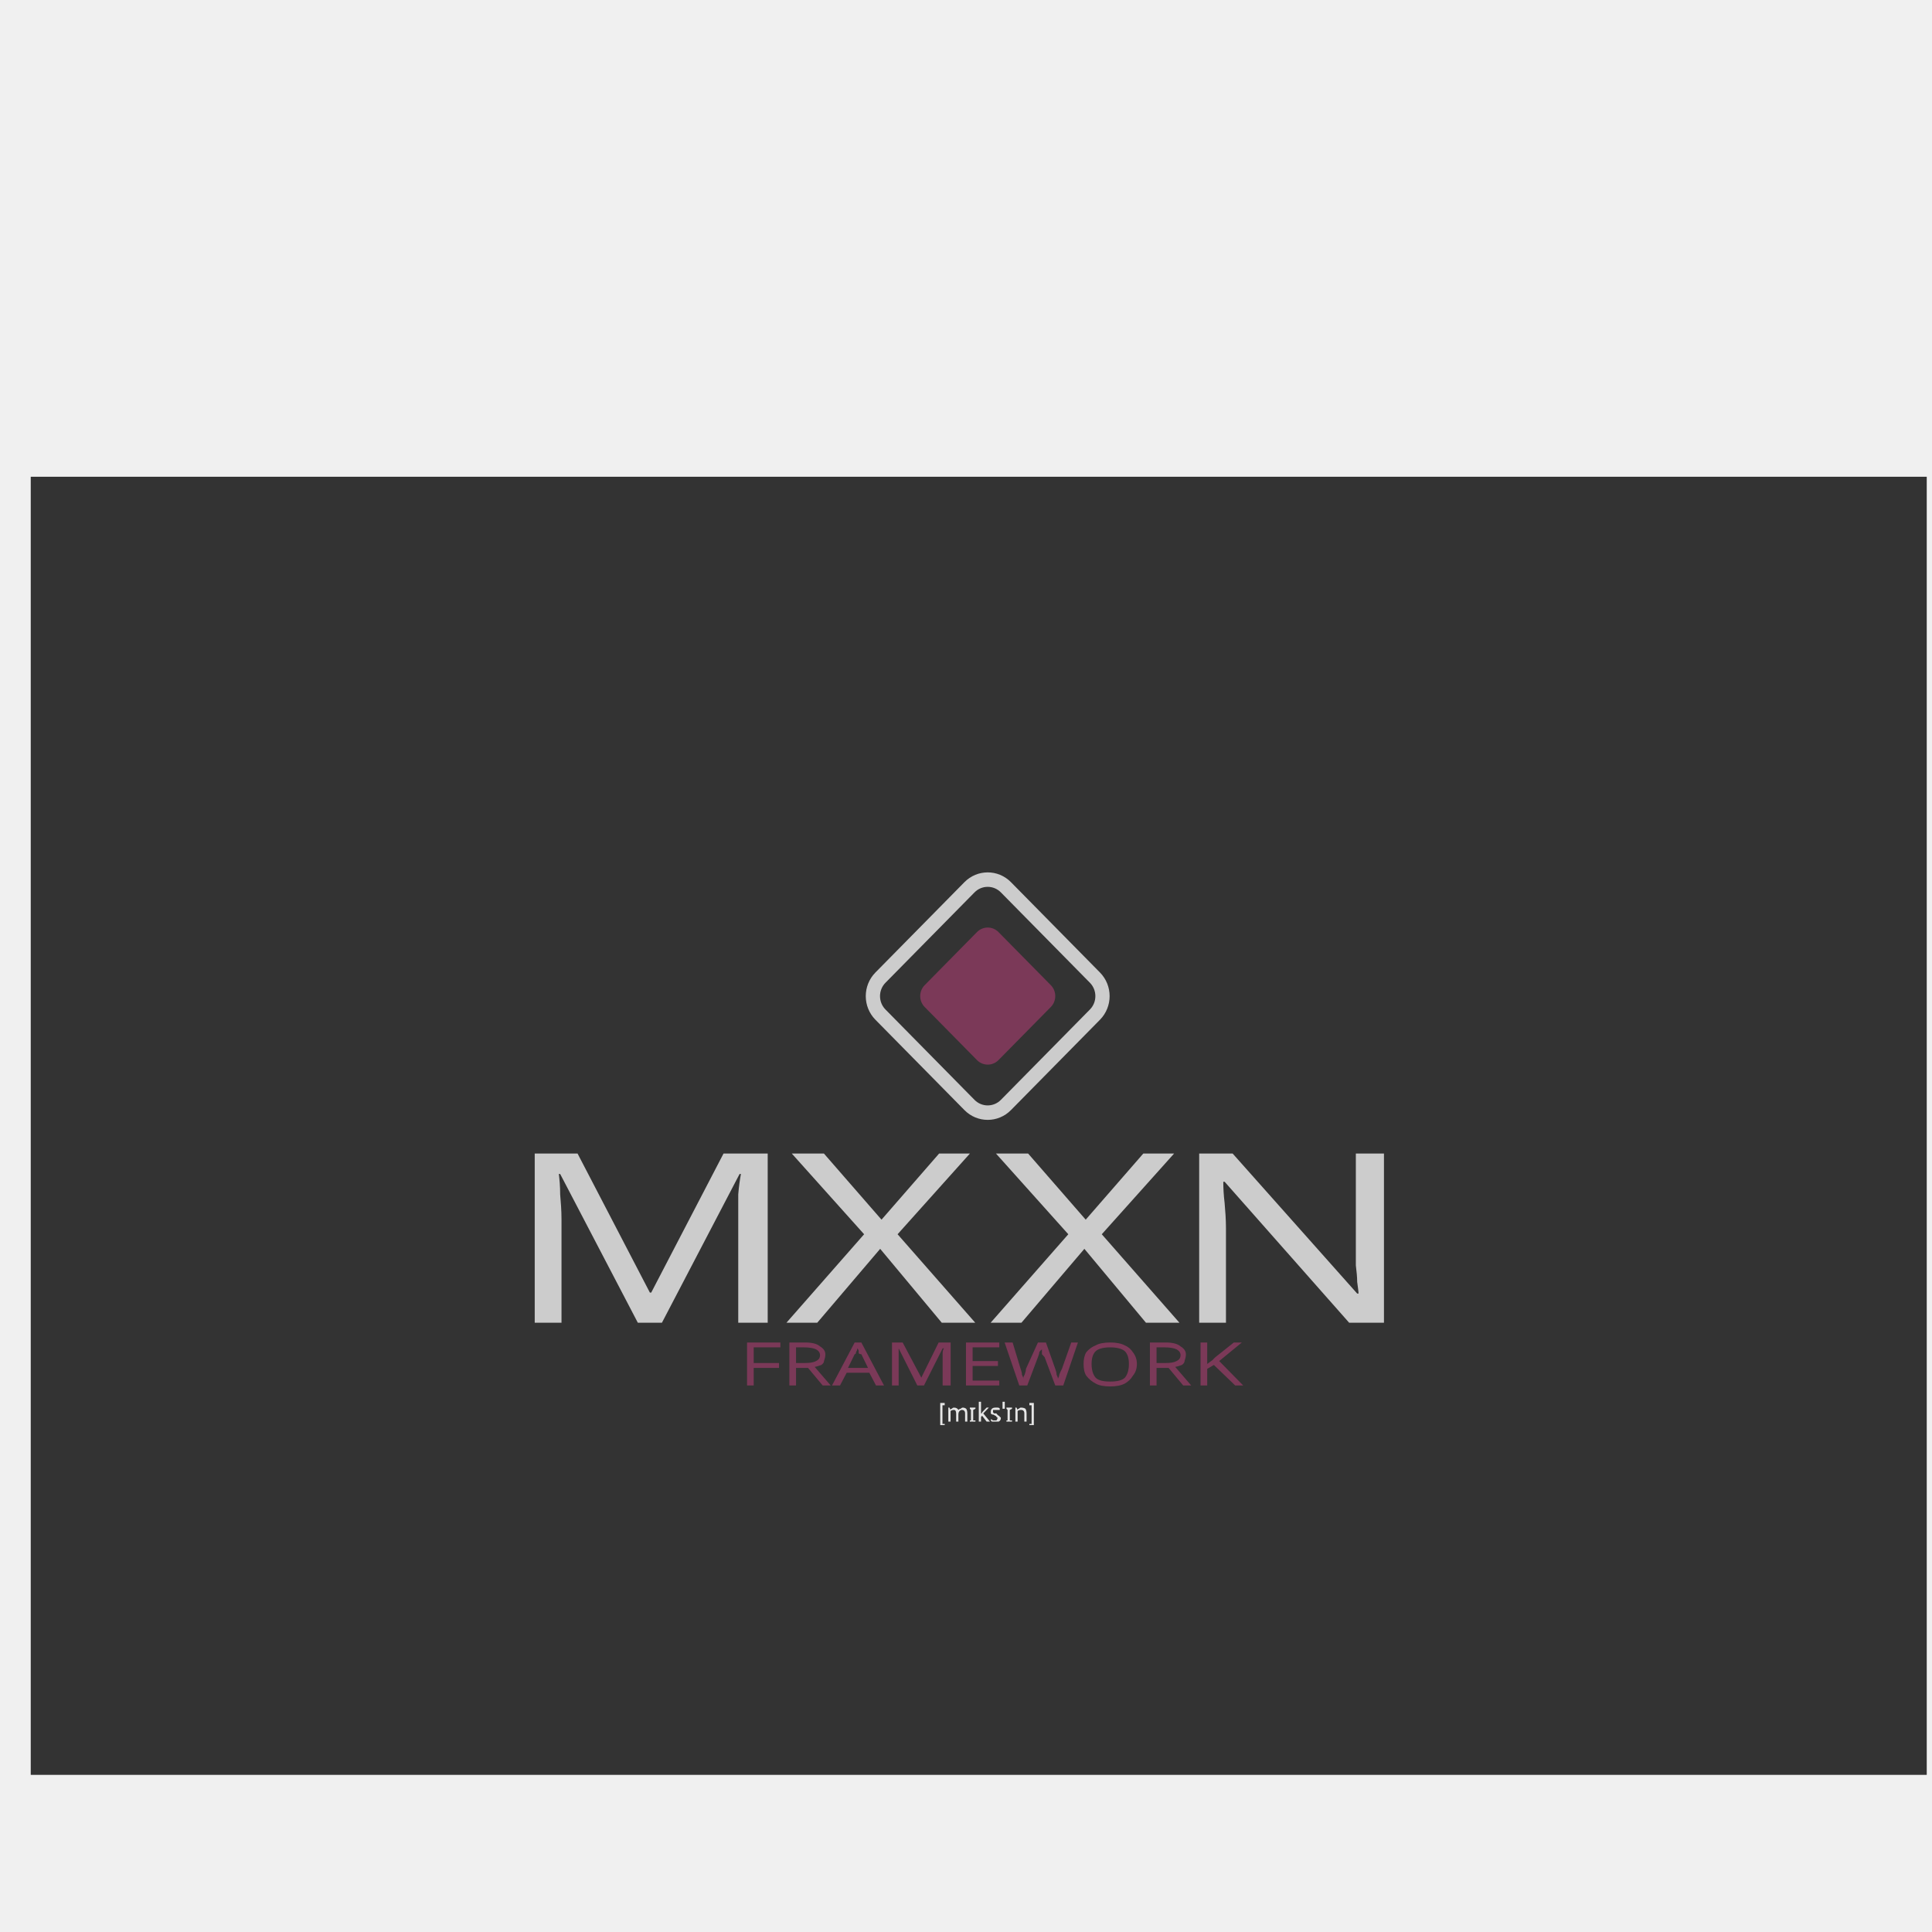
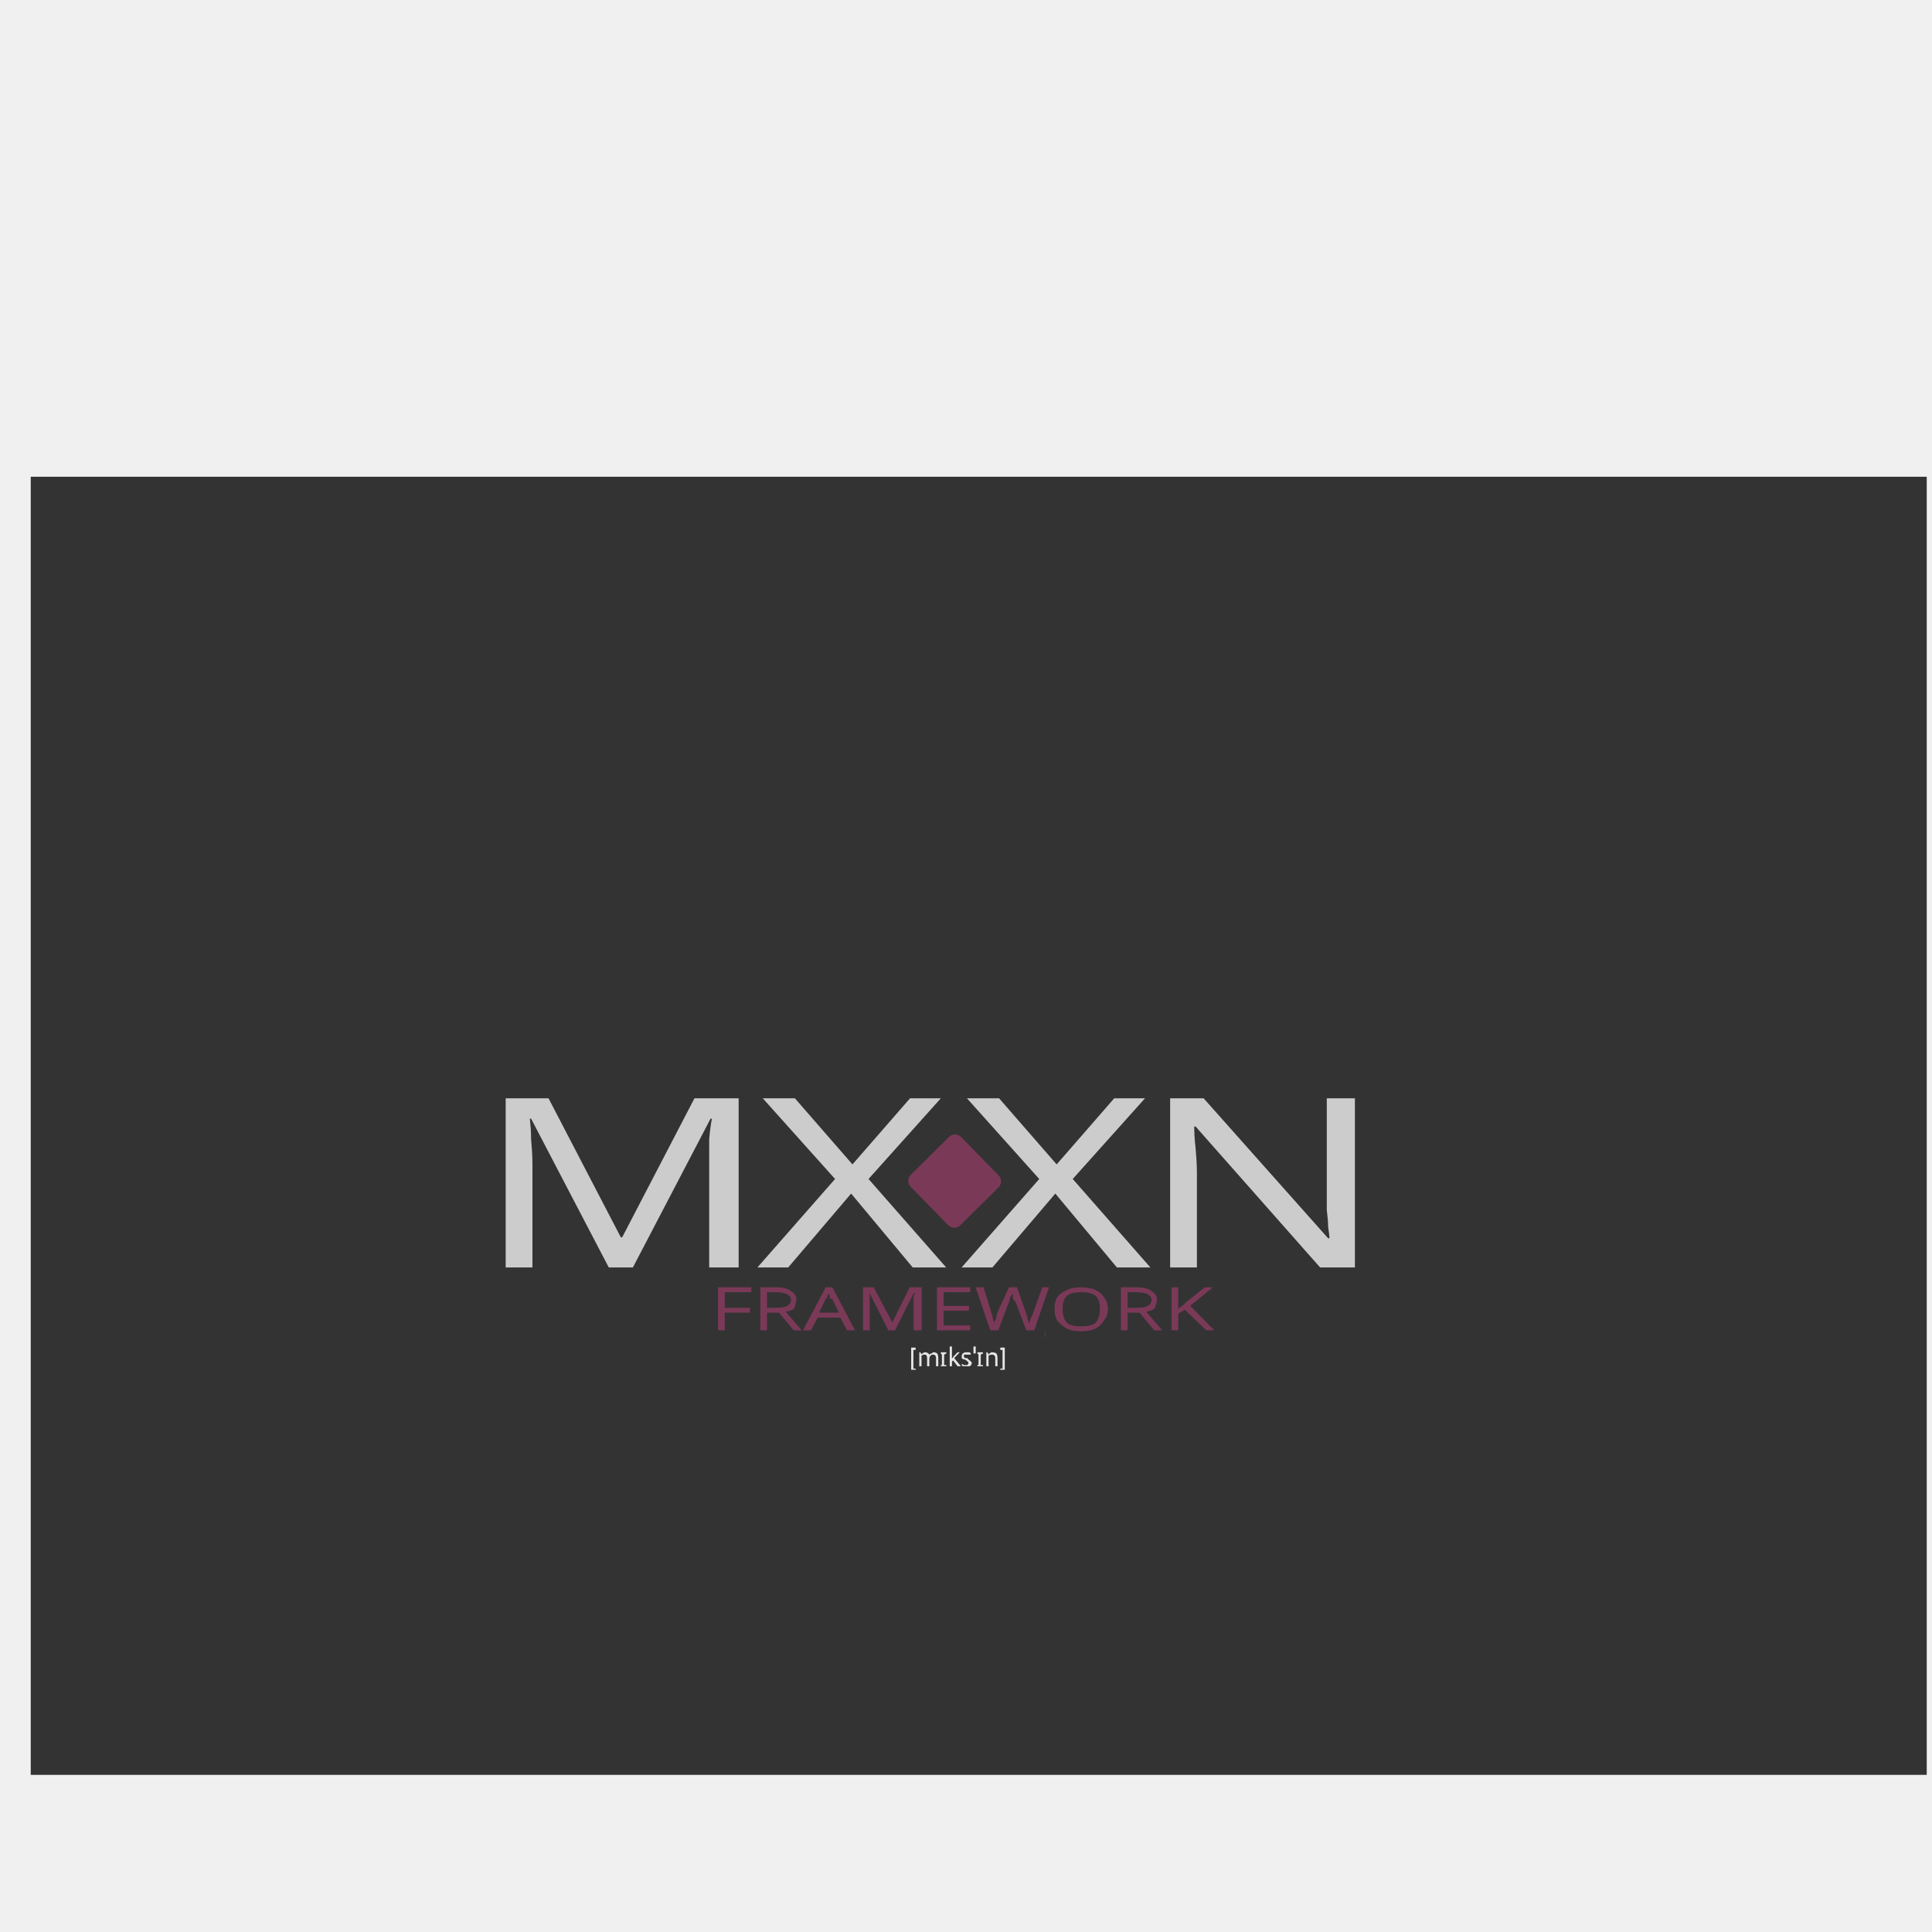
<svg xmlns="http://www.w3.org/2000/svg" width="100" height="100" viewBox="0 0 26.458 26.458" version="1.1" id="svg5">
  <defs id="defs2" />
  <g id="layer1">
    <rect style="fill:#333333;stroke-width:0.308" id="rect125789" width="25.965" height="17.777" x="0.421" y="6.529" />
-     <text xml:space="preserve" style="font-style:normal;font-weight:normal;font-size:0.955px;line-height:1.25;font-family:sans-serif;fill:#7b3958;fill-opacity:1;stroke:none;stroke-width:0.024" x="8.664" y="22.166" id="text101683" transform="scale(1.168166,0.8560426)">
-       <tspan id="tspan101681" style="fill:#7b3958;fill-opacity:1;stroke-width:0.024" x="8.664" y="22.166">FRAMEWORK</tspan>
+     <path d="m -4.402,13.144 c -0.128,0.023 -0.308,0.091 -0.429,0.165 -0.219,0.131 -0.392,0.321 -0.503,0.551 -0.317,0.653 -0.037,1.43 0.623,1.74 0.345,0.162 0.75,0.16 1.095,-0.006 0.156,-0.075 0.241,-0.135 0.368,-0.26 0.163,-0.162 0.257,-0.322 0.332,-0.571 0.034,-0.109 0.037,-0.145 0.037,-0.335 0,-0.175 -0.006,-0.234 -0.03,-0.327 -0.124,-0.454 -0.466,-0.802 -0.915,-0.932 -0.119,-0.034 -0.449,-0.05 -0.579,-0.026 z m 0.273,0.094 c 0.003,0.031 0.013,0.041 0.043,0.044 0.036,0.004 0.038,0.011 0.047,0.085 0.013,0.111 0.034,0.219 0.048,0.241 0.008,0.013 0.016,0.001 0.026,-0.038 0.013,-0.045 0.011,-0.058 -0.006,-0.064 -0.014,-0.006 -0.017,-0.018 -0.01,-0.04 0.013,-0.044 0.01,-0.044 0.077,-0.026 0.053,0.014 0.058,0.02 0.054,0.054 -0.003,0.026 -0.011,0.037 -0.027,0.034 -0.017,-0.003 -0.027,0.014 -0.038,0.054 -0.007,0.031 -0.008,0.057 -0.003,0.057 0.016,0 0.102,-0.101 0.159,-0.187 0.045,-0.067 0.055,-0.071 0.112,-0.048 0.014,0.007 0.027,-0.001 0.038,-0.027 0.018,-0.041 0.03,-0.043 0.067,-0.016 0.026,0.018 0.026,0.021 0.003,0.055 -0.023,0.034 -0.021,0.037 0.011,0.058 l 0.034,0.023 -0.05,0.115 c -0.028,0.062 -0.054,0.138 -0.058,0.166 l -0.008,0.053 0.044,-0.041 c 0.034,-0.033 0.041,-0.045 0.03,-0.061 -0.013,-0.013 -0.011,-0.024 0.001,-0.04 0.026,-0.031 0.047,-0.027 0.092,0.021 0.04,0.041 0.04,0.043 0.014,0.071 -0.017,0.02 -0.031,0.024 -0.043,0.014 -0.011,-0.01 -0.028,0 -0.058,0.03 l -0.041,0.044 0.05,-0.01 c 0.027,-0.006 0.101,-0.033 0.163,-0.06 l 0.114,-0.047 0.026,0.03 c 0.023,0.028 0.028,0.03 0.06,0.013 0.031,-0.017 0.038,-0.016 0.057,0.009 0.018,0.024 0.017,0.03 -0.016,0.057 -0.031,0.026 -0.034,0.035 -0.021,0.06 0.008,0.016 0.016,0.031 0.016,0.035 0,0.003 -0.034,0.028 -0.074,0.057 -0.098,0.067 -0.196,0.166 -0.165,0.166 0.048,0 0.097,-0.027 0.088,-0.05 -0.004,-0.011 -0.003,-0.021 0.006,-0.021 0.008,0 0.024,-0.004 0.037,-0.009 0.023,-0.009 0.044,0.027 0.054,0.094 0.003,0.026 -0.004,0.035 -0.034,0.044 -0.031,0.009 -0.04,0.006 -0.04,-0.011 0,-0.016 -0.01,-0.018 -0.045,-0.011 -0.026,0.006 -0.053,0.016 -0.06,0.021 -0.017,0.017 0.085,0.043 0.216,0.054 0.107,0.01 0.109,0.011 0.114,0.048 0.004,0.034 0.011,0.04 0.047,0.04 0.037,0 0.041,0.004 0.041,0.043 0,0.038 -0.004,0.043 -0.043,0.043 -0.037,0 -0.043,0.004 -0.043,0.041 0,0.04 -0.001,0.04 -0.099,0.05 -0.125,0.011 -0.241,0.035 -0.241,0.051 0,0.02 0.102,0.033 0.114,0.013 0.007,-0.01 0.026,-0.013 0.047,-0.007 0.034,0.009 0.036,0.011 0.021,0.061 -0.007,0.03 -0.018,0.06 -0.026,0.065 -0.017,0.02 -0.074,-0.004 -0.065,-0.026 0.004,-0.011 -0.004,-0.023 -0.021,-0.027 -0.014,-0.006 -0.04,-0.013 -0.055,-0.017 -0.055,-0.016 -0.027,0.024 0.078,0.107 0.058,0.047 0.116,0.091 0.129,0.098 0.018,0.01 0.018,0.018 0.003,0.053 -0.013,0.028 -0.013,0.043 -0.003,0.045 0.008,0.003 0.027,0.013 0.04,0.023 0.021,0.016 0.021,0.021 0.003,0.045 -0.017,0.024 -0.024,0.026 -0.058,0.01 -0.033,-0.016 -0.041,-0.014 -0.062,0.013 l -0.026,0.031 -0.119,-0.05 c -0.186,-0.08 -0.239,-0.084 -0.165,-0.014 0.02,0.018 0.043,0.027 0.061,0.023 0.017,-0.004 0.037,0.001 0.048,0.016 0.016,0.02 0.013,0.03 -0.028,0.071 -0.045,0.047 -0.05,0.048 -0.074,0.026 -0.014,-0.013 -0.023,-0.034 -0.018,-0.047 0.004,-0.014 -0.007,-0.037 -0.03,-0.058 l -0.038,-0.034 0.01,0.048 c 0.004,0.027 0.031,0.101 0.058,0.162 l 0.048,0.114 -0.031,0.026 c -0.027,0.021 -0.028,0.03 -0.013,0.054 0.023,0.038 0.023,0.04 -0.014,0.06 -0.026,0.014 -0.034,0.011 -0.055,-0.017 -0.021,-0.028 -0.03,-0.031 -0.06,-0.017 -0.033,0.016 -0.038,0.01 -0.099,-0.071 -0.065,-0.089 -0.152,-0.185 -0.16,-0.176 -0.014,0.013 0.03,0.108 0.053,0.114 0.027,0.007 0.038,0.058 0.016,0.072 -0.006,0.003 -0.033,0.01 -0.061,0.016 -0.045,0.009 -0.053,0.006 -0.06,-0.023 -0.006,-0.018 -0.001,-0.038 0.01,-0.047 0.016,-0.013 0.017,-0.027 0.003,-0.072 l -0.017,-0.057 -0.017,0.05 c -0.008,0.027 -0.023,0.104 -0.031,0.17 -0.01,0.065 -0.02,0.125 -0.023,0.131 -0.004,0.006 -0.023,0.011 -0.043,0.011 -0.028,0 -0.034,0.007 -0.034,0.043 0,0.035 -0.006,0.043 -0.036,0.043 -0.03,0 -0.036,-0.007 -0.036,-0.043 0,-0.035 -0.006,-0.043 -0.034,-0.043 -0.02,0 -0.038,-0.006 -0.043,-0.011 -0.004,-0.007 -0.014,-0.067 -0.023,-0.133 -0.008,-0.067 -0.023,-0.143 -0.031,-0.169 l -0.017,-0.048 -0.017,0.057 c -0.014,0.045 -0.013,0.06 0.003,0.072 0.011,0.009 0.016,0.028 0.01,0.047 -0.007,0.028 -0.014,0.031 -0.06,0.023 -0.065,-0.013 -0.072,-0.017 -0.072,-0.053 0,-0.016 0.011,-0.031 0.028,-0.035 0.014,-0.004 0.03,-0.018 0.034,-0.031 0.003,-0.013 0.011,-0.038 0.016,-0.058 0.01,-0.034 0.007,-0.033 -0.043,0.014 -0.028,0.027 -0.081,0.089 -0.116,0.138 -0.061,0.082 -0.067,0.087 -0.101,0.071 -0.031,-0.014 -0.038,-0.013 -0.057,0.016 -0.04,0.061 -0.101,0.026 -0.067,-0.04 0.018,-0.035 0.017,-0.04 -0.016,-0.057 -0.02,-0.011 -0.031,-0.027 -0.028,-0.034 0.045,-0.098 0.108,-0.263 0.108,-0.284 0,-0.026 -0.003,-0.026 -0.036,0.006 -0.021,0.02 -0.033,0.043 -0.028,0.057 0.004,0.013 -0.004,0.034 -0.018,0.047 -0.024,0.023 -0.028,0.021 -0.074,-0.026 -0.041,-0.041 -0.044,-0.051 -0.028,-0.071 0.011,-0.014 0.031,-0.02 0.048,-0.016 0.018,0.004 0.041,-0.004 0.061,-0.023 0.074,-0.07 0.021,-0.065 -0.165,0.014 l -0.119,0.05 -0.026,-0.031 c -0.021,-0.026 -0.03,-0.028 -0.061,-0.013 -0.033,0.014 -0.04,0.013 -0.058,-0.011 -0.017,-0.024 -0.017,-0.028 0.003,-0.044 0.013,-0.01 0.03,-0.02 0.038,-0.023 0.01,-0.003 0.01,-0.017 -0.003,-0.045 -0.016,-0.034 -0.016,-0.043 0.003,-0.053 0.013,-0.007 0.071,-0.051 0.129,-0.098 0.108,-0.085 0.133,-0.122 0.075,-0.105 -0.018,0.006 -0.044,0.013 -0.057,0.016 -0.013,0.004 -0.021,0.016 -0.017,0.027 0.008,0.021 -0.048,0.045 -0.065,0.026 -0.007,-0.006 -0.018,-0.035 -0.026,-0.065 -0.014,-0.05 -0.013,-0.053 0.021,-0.061 0.021,-0.006 0.04,-0.003 0.047,0.007 0.007,0.011 0.027,0.014 0.062,0.009 0.105,-0.02 0.057,-0.041 -0.162,-0.07 -0.116,-0.016 -0.121,-0.017 -0.125,-0.055 -0.004,-0.033 -0.011,-0.038 -0.047,-0.038 -0.037,0 -0.041,-0.004 -0.041,-0.043 0,-0.038 0.004,-0.043 0.041,-0.043 0.036,0 0.043,-0.006 0.047,-0.04 0.004,-0.037 0.007,-0.038 0.114,-0.048 0.131,-0.011 0.233,-0.037 0.216,-0.054 -0.007,-0.006 -0.034,-0.016 -0.058,-0.021 -0.035,-0.007 -0.047,-0.004 -0.047,0.011 0,0.014 -0.011,0.018 -0.037,0.013 -0.034,-0.006 -0.037,-0.011 -0.03,-0.064 0.004,-0.03 0.013,-0.061 0.02,-0.068 0.018,-0.018 0.078,0.003 0.07,0.026 -0.006,0.011 0.006,0.024 0.028,0.033 0.053,0.021 0.081,0.018 0.067,-0.006 -0.011,-0.021 -0.153,-0.138 -0.216,-0.18 -0.03,-0.018 -0.031,-0.026 -0.016,-0.054 0.016,-0.03 0.013,-0.037 -0.02,-0.064 -0.036,-0.027 -0.037,-0.033 -0.017,-0.058 0.018,-0.024 0.024,-0.026 0.057,-0.009 0.033,0.018 0.038,0.017 0.061,-0.011 l 0.026,-0.031 0.115,0.048 c 0.062,0.027 0.136,0.054 0.163,0.06 l 0.048,0.01 -0.041,-0.044 c -0.03,-0.03 -0.047,-0.04 -0.058,-0.03 -0.011,0.01 -0.026,0.006 -0.043,-0.014 -0.026,-0.028 -0.026,-0.03 0.014,-0.071 0.045,-0.048 0.067,-0.053 0.092,-0.021 0.013,0.016 0.014,0.027 0.001,0.04 -0.011,0.016 -0.004,0.028 0.03,0.061 l 0.044,0.041 -0.008,-0.054 c -0.004,-0.028 -0.03,-0.105 -0.057,-0.168 l -0.05,-0.114 0.034,-0.023 c 0.033,-0.021 0.034,-0.024 0.013,-0.057 -0.021,-0.033 -0.021,-0.037 0.003,-0.055 0.036,-0.027 0.045,-0.024 0.064,0.016 0.017,0.037 0.033,0.044 0.047,0.021 0.02,-0.031 0.06,-0.01 0.104,0.054 0.058,0.087 0.143,0.187 0.159,0.187 0.006,0 0.004,-0.026 -0.003,-0.058 -0.01,-0.038 -0.021,-0.054 -0.034,-0.05 -0.013,0.004 -0.023,-0.006 -0.028,-0.028 -0.01,-0.04 0.01,-0.062 0.054,-0.062 0.013,0 0.033,-0.004 0.044,-0.009 0.027,-0.01 0.044,0.053 0.018,0.072 -0.014,0.011 -0.016,0.026 -0.003,0.071 0.01,0.031 0.02,0.05 0.026,0.043 0.011,-0.018 0.036,-0.151 0.047,-0.251 0.008,-0.074 0.011,-0.081 0.047,-0.085 0.03,-0.003 0.04,-0.013 0.043,-0.044 0.004,-0.03 0.013,-0.038 0.038,-0.038 0.026,0 0.034,0.009 0.038,0.038 z" id="path66" style="fill:#ffffff;stroke:none;stroke-width:0.001" />
+     <text xml:space="preserve" style="font-style:normal;font-weight:normal;font-size:0.955px;line-height:1.25;font-family:sans-serif;fill:#7b3958;fill-opacity:1;stroke:none;stroke-width:0.024" x="8.323" y="21.282" id="text837" transform="scale(1.168166,0.8560426)">
+       <tspan id="tspan835" style="fill:#7b3958;fill-opacity:1;stroke-width:0.024" x="8.323" y="21.282">FRAMEWORK</tspan>
    </text>
-     <path d="m -4.402,13.144 c -0.128,0.023 -0.308,0.091 -0.429,0.165 -0.219,0.131 -0.392,0.321 -0.503,0.551 -0.317,0.653 -0.037,1.43 0.623,1.74 0.345,0.162 0.75,0.16 1.095,-0.006 0.156,-0.075 0.241,-0.135 0.368,-0.26 0.163,-0.162 0.257,-0.322 0.332,-0.571 0.034,-0.109 0.037,-0.145 0.037,-0.335 0,-0.175 -0.006,-0.234 -0.03,-0.327 -0.124,-0.454 -0.466,-0.802 -0.915,-0.932 -0.119,-0.034 -0.449,-0.05 -0.579,-0.026 z m 0.273,0.094 c 0.003,0.031 0.013,0.041 0.043,0.044 0.036,0.004 0.038,0.011 0.047,0.085 0.013,0.111 0.034,0.219 0.048,0.241 0.008,0.013 0.016,0.001 0.026,-0.038 0.013,-0.045 0.011,-0.058 -0.006,-0.064 -0.014,-0.006 -0.017,-0.018 -0.01,-0.04 0.013,-0.044 0.01,-0.044 0.077,-0.026 0.053,0.014 0.058,0.02 0.054,0.054 -0.003,0.026 -0.011,0.037 -0.027,0.034 -0.017,-0.003 -0.027,0.014 -0.038,0.054 -0.007,0.031 -0.008,0.057 -0.003,0.057 0.016,0 0.102,-0.101 0.159,-0.187 0.045,-0.067 0.055,-0.071 0.112,-0.048 0.014,0.007 0.027,-0.001 0.038,-0.027 0.018,-0.041 0.03,-0.043 0.067,-0.016 0.026,0.018 0.026,0.021 0.003,0.055 -0.023,0.034 -0.021,0.037 0.011,0.058 l 0.034,0.023 -0.05,0.115 c -0.028,0.062 -0.054,0.138 -0.058,0.166 l -0.008,0.053 0.044,-0.041 c 0.034,-0.033 0.041,-0.045 0.03,-0.061 -0.013,-0.013 -0.011,-0.024 0.001,-0.04 0.026,-0.031 0.047,-0.027 0.092,0.021 0.04,0.041 0.04,0.043 0.014,0.071 -0.017,0.02 -0.031,0.024 -0.043,0.014 -0.011,-0.01 -0.028,0 -0.058,0.03 l -0.041,0.044 0.05,-0.01 c 0.027,-0.006 0.101,-0.033 0.163,-0.06 l 0.114,-0.047 0.026,0.03 c 0.023,0.028 0.028,0.03 0.06,0.013 0.031,-0.017 0.038,-0.016 0.057,0.009 0.018,0.024 0.017,0.03 -0.016,0.057 -0.031,0.026 -0.034,0.035 -0.021,0.06 0.008,0.016 0.016,0.031 0.016,0.035 0,0.003 -0.034,0.028 -0.074,0.057 -0.098,0.067 -0.196,0.166 -0.165,0.166 0.048,0 0.097,-0.027 0.088,-0.05 -0.004,-0.011 -0.003,-0.021 0.006,-0.021 0.008,0 0.024,-0.004 0.037,-0.009 0.023,-0.009 0.044,0.027 0.054,0.094 0.003,0.026 -0.004,0.035 -0.034,0.044 -0.031,0.009 -0.04,0.006 -0.04,-0.011 0,-0.016 -0.01,-0.018 -0.045,-0.011 -0.026,0.006 -0.053,0.016 -0.06,0.021 -0.017,0.017 0.085,0.043 0.216,0.054 0.107,0.01 0.109,0.011 0.114,0.048 0.004,0.034 0.011,0.04 0.047,0.04 0.037,0 0.041,0.004 0.041,0.043 0,0.038 -0.004,0.043 -0.043,0.043 -0.037,0 -0.043,0.004 -0.043,0.041 0,0.04 -0.001,0.04 -0.099,0.05 -0.125,0.011 -0.241,0.035 -0.241,0.051 0,0.02 0.102,0.033 0.114,0.013 0.007,-0.01 0.026,-0.013 0.047,-0.007 0.034,0.009 0.036,0.011 0.021,0.061 -0.007,0.03 -0.018,0.06 -0.026,0.065 -0.017,0.02 -0.074,-0.004 -0.065,-0.026 0.004,-0.011 -0.004,-0.023 -0.021,-0.027 -0.014,-0.006 -0.04,-0.013 -0.055,-0.017 -0.055,-0.016 -0.027,0.024 0.078,0.107 0.058,0.047 0.116,0.091 0.129,0.098 0.018,0.01 0.018,0.018 0.003,0.053 -0.013,0.028 -0.013,0.043 -0.003,0.045 0.008,0.003 0.027,0.013 0.04,0.023 0.021,0.016 0.021,0.021 0.003,0.045 -0.017,0.024 -0.024,0.026 -0.058,0.01 -0.033,-0.016 -0.041,-0.014 -0.062,0.013 l -0.026,0.031 -0.119,-0.05 c -0.186,-0.08 -0.239,-0.084 -0.165,-0.014 0.02,0.018 0.043,0.027 0.061,0.023 0.017,-0.004 0.037,0.001 0.048,0.016 0.016,0.02 0.013,0.03 -0.028,0.071 -0.045,0.047 -0.05,0.048 -0.074,0.026 -0.014,-0.013 -0.023,-0.034 -0.018,-0.047 0.004,-0.014 -0.007,-0.037 -0.03,-0.058 l -0.038,-0.034 0.01,0.048 c 0.004,0.027 0.031,0.101 0.058,0.162 l 0.048,0.114 -0.031,0.026 c -0.027,0.021 -0.028,0.03 -0.013,0.054 0.023,0.038 0.023,0.04 -0.014,0.06 -0.026,0.014 -0.034,0.011 -0.055,-0.017 -0.021,-0.028 -0.03,-0.031 -0.06,-0.017 -0.033,0.016 -0.038,0.01 -0.099,-0.071 -0.065,-0.089 -0.152,-0.185 -0.16,-0.176 -0.014,0.013 0.03,0.108 0.053,0.114 0.027,0.007 0.038,0.058 0.016,0.072 -0.006,0.003 -0.033,0.01 -0.061,0.016 -0.045,0.009 -0.053,0.006 -0.06,-0.023 -0.006,-0.018 -0.001,-0.038 0.01,-0.047 0.016,-0.013 0.017,-0.027 0.003,-0.072 l -0.017,-0.057 -0.017,0.05 c -0.008,0.027 -0.023,0.104 -0.031,0.17 -0.01,0.065 -0.02,0.125 -0.023,0.131 -0.004,0.006 -0.023,0.011 -0.043,0.011 -0.028,0 -0.034,0.007 -0.034,0.043 0,0.035 -0.006,0.043 -0.036,0.043 -0.03,0 -0.036,-0.007 -0.036,-0.043 0,-0.035 -0.006,-0.043 -0.034,-0.043 -0.02,0 -0.038,-0.006 -0.043,-0.011 -0.004,-0.007 -0.014,-0.067 -0.023,-0.133 -0.008,-0.067 -0.023,-0.143 -0.031,-0.169 l -0.017,-0.048 -0.017,0.057 c -0.014,0.045 -0.013,0.06 0.003,0.072 0.011,0.009 0.016,0.028 0.01,0.047 -0.007,0.028 -0.014,0.031 -0.06,0.023 -0.065,-0.013 -0.072,-0.017 -0.072,-0.053 0,-0.016 0.011,-0.031 0.028,-0.035 0.014,-0.004 0.03,-0.018 0.034,-0.031 0.003,-0.013 0.011,-0.038 0.016,-0.058 0.01,-0.034 0.007,-0.033 -0.043,0.014 -0.028,0.027 -0.081,0.089 -0.116,0.138 -0.061,0.082 -0.067,0.087 -0.101,0.071 -0.031,-0.014 -0.038,-0.013 -0.057,0.016 -0.04,0.061 -0.101,0.026 -0.067,-0.04 0.018,-0.035 0.017,-0.04 -0.016,-0.057 -0.02,-0.011 -0.031,-0.027 -0.028,-0.034 0.045,-0.098 0.108,-0.263 0.108,-0.284 0,-0.026 -0.003,-0.026 -0.036,0.006 -0.021,0.02 -0.033,0.043 -0.028,0.057 0.004,0.013 -0.004,0.034 -0.018,0.047 -0.024,0.023 -0.028,0.021 -0.074,-0.026 -0.041,-0.041 -0.044,-0.051 -0.028,-0.071 0.011,-0.014 0.031,-0.02 0.048,-0.016 0.018,0.004 0.041,-0.004 0.061,-0.023 0.074,-0.07 0.021,-0.065 -0.165,0.014 l -0.119,0.05 -0.026,-0.031 c -0.021,-0.026 -0.03,-0.028 -0.061,-0.013 -0.033,0.014 -0.04,0.013 -0.058,-0.011 -0.017,-0.024 -0.017,-0.028 0.003,-0.044 0.013,-0.01 0.03,-0.02 0.038,-0.023 0.01,-0.003 0.01,-0.017 -0.003,-0.045 -0.016,-0.034 -0.016,-0.043 0.003,-0.053 0.013,-0.007 0.071,-0.051 0.129,-0.098 0.108,-0.085 0.133,-0.122 0.075,-0.105 -0.018,0.006 -0.044,0.013 -0.057,0.016 -0.013,0.004 -0.021,0.016 -0.017,0.027 0.008,0.021 -0.048,0.045 -0.065,0.026 -0.007,-0.006 -0.018,-0.035 -0.026,-0.065 -0.014,-0.05 -0.013,-0.053 0.021,-0.061 0.021,-0.006 0.04,-0.003 0.047,0.007 0.007,0.011 0.027,0.014 0.062,0.009 0.105,-0.02 0.057,-0.041 -0.162,-0.07 -0.116,-0.016 -0.121,-0.017 -0.125,-0.055 -0.004,-0.033 -0.011,-0.038 -0.047,-0.038 -0.037,0 -0.041,-0.004 -0.041,-0.043 0,-0.038 0.004,-0.043 0.041,-0.043 0.036,0 0.043,-0.006 0.047,-0.04 0.004,-0.037 0.007,-0.038 0.114,-0.048 0.131,-0.011 0.233,-0.037 0.216,-0.054 -0.007,-0.006 -0.034,-0.016 -0.058,-0.021 -0.035,-0.007 -0.047,-0.004 -0.047,0.011 0,0.014 -0.011,0.018 -0.037,0.013 -0.034,-0.006 -0.037,-0.011 -0.03,-0.064 0.004,-0.03 0.013,-0.061 0.02,-0.068 0.018,-0.018 0.078,0.003 0.07,0.026 -0.006,0.011 0.006,0.024 0.028,0.033 0.053,0.021 0.081,0.018 0.067,-0.006 -0.011,-0.021 -0.153,-0.138 -0.216,-0.18 -0.03,-0.018 -0.031,-0.026 -0.016,-0.054 0.016,-0.03 0.013,-0.037 -0.02,-0.064 -0.036,-0.027 -0.037,-0.033 -0.017,-0.058 0.018,-0.024 0.024,-0.026 0.057,-0.009 0.033,0.018 0.038,0.017 0.061,-0.011 l 0.026,-0.031 0.115,0.048 c 0.062,0.027 0.136,0.054 0.163,0.06 l 0.048,0.01 -0.041,-0.044 c -0.03,-0.03 -0.047,-0.04 -0.058,-0.03 -0.011,0.01 -0.026,0.006 -0.043,-0.014 -0.026,-0.028 -0.026,-0.03 0.014,-0.071 0.045,-0.048 0.067,-0.053 0.092,-0.021 0.013,0.016 0.014,0.027 0.001,0.04 -0.011,0.016 -0.004,0.028 0.03,0.061 l 0.044,0.041 -0.008,-0.054 c -0.004,-0.028 -0.03,-0.105 -0.057,-0.168 l -0.05,-0.114 0.034,-0.023 c 0.033,-0.021 0.034,-0.024 0.013,-0.057 -0.021,-0.033 -0.021,-0.037 0.003,-0.055 0.036,-0.027 0.045,-0.024 0.064,0.016 0.017,0.037 0.033,0.044 0.047,0.021 0.02,-0.031 0.06,-0.01 0.104,0.054 0.058,0.087 0.143,0.187 0.159,0.187 0.006,0 0.004,-0.026 -0.003,-0.058 -0.01,-0.038 -0.021,-0.054 -0.034,-0.05 -0.013,0.004 -0.023,-0.006 -0.028,-0.028 -0.01,-0.04 0.01,-0.062 0.054,-0.062 0.013,0 0.033,-0.004 0.044,-0.009 0.027,-0.01 0.044,0.053 0.018,0.072 -0.014,0.011 -0.016,0.026 -0.003,0.071 0.01,0.031 0.02,0.05 0.026,0.043 0.011,-0.018 0.036,-0.151 0.047,-0.251 0.008,-0.074 0.011,-0.081 0.047,-0.085 0.03,-0.003 0.04,-0.013 0.043,-0.044 0.004,-0.03 0.013,-0.038 0.038,-0.038 0.026,0 0.034,0.009 0.038,0.038 z" id="path66" style="fill:#ffffff;stroke:none;stroke-width:0.001" />
-     <g id="g20745" transform="matrix(0.8770355,0,0,0.8786255,1.860554,2.029056)">
-       <rect style="fill:none;fill-opacity:1;stroke:#cccccc;stroke-width:0.224;stroke-miterlimit:4;stroke-dasharray:none" id="rect864" width="2.789" height="2.789" x="-1.576" y="-20.147" transform="matrix(-0.7024987,0.711685,-0.7024987,-0.711685,0,0)" ry="0.405" />
-       <rect style="fill:#7b3958;fill-opacity:1;stroke:none;stroke-width:0.132;stroke-miterlimit:4;stroke-dasharray:none" id="rect8909" width="1.641" height="1.641" x="-1.003" y="-19.573" transform="matrix(-0.7024987,0.711685,-0.7024987,-0.711685,0,0)" ry="0.239" />
-     </g>
-     <text xml:space="preserve" style="font-style:normal;font-weight:normal;font-size:0.341px;line-height:1.25;font-family:sans-serif;fill:#e6e6e6;fill-opacity:1;stroke:none;stroke-width:0.009" x="13.112" y="19.07" id="text154788" transform="scale(0.9795757,1.02085)">
-       <tspan id="tspan154786" style="fill:#e6e6e6;fill-opacity:1;stroke-width:0.009" x="13.112" y="19.07">[mɪksˈɪn]</tspan>
+     <text xml:space="preserve" style="font-style:normal;font-weight:normal;font-size:0.341px;line-height:1.25;font-family:sans-serif;fill:#e6e6e6;fill-opacity:1;stroke:none;stroke-width:0.009" x="12.706" y="18.329" id="text847" transform="scale(0.9795757,1.02085)">
+       <tspan id="tspan845" style="fill:#e6e6e6;fill-opacity:1;stroke-width:0.009" x="12.706" y="18.329">[mɪksˈɪn]</tspan>
    </text>
-     <g id="g14264" transform="translate(0.5291667)">
-       <text xml:space="preserve" style="font-style:normal;font-weight:normal;font-size:3.809px;line-height:1.25;font-family:sans-serif;letter-spacing:-0.159px;fill:#cccccc;fill-opacity:1;stroke:none;stroke-width:0.095" x="5.415" y="21.258" id="text131943" transform="scale(1.173541,0.8521216)">
-         <tspan id="tspan131941" style="fill:#cccccc;stroke-width:0.095" x="5.415" y="21.258">MX</tspan>
+     <g id="g857" transform="translate(0.1313155,-0.7568746)">
+       <text xml:space="preserve" style="font-style:normal;font-weight:normal;font-size:3.809px;line-height:1.25;font-family:sans-serif;letter-spacing:-0.159px;fill:#cccccc;fill-opacity:1;stroke:none;stroke-width:0.095" x="5.415" y="21.258" id="text851" transform="scale(1.173541,0.8521216)">
+         <tspan id="tspan849" style="fill:#cccccc;stroke-width:0.095" x="5.415" y="21.258">MX</tspan>
      </text>
-       <text xml:space="preserve" style="font-style:normal;font-weight:normal;font-size:3.809px;line-height:1.25;font-family:sans-serif;letter-spacing:-0.159px;fill:#cccccc;fill-opacity:1;stroke:none;stroke-width:0.095" x="11.093" y="21.258" id="text844" transform="scale(1.173541,0.8521216)">
-         <tspan id="tspan842" style="fill:#cccccc;stroke-width:0.095" x="11.093" y="21.258">XN</tspan>
+       <text xml:space="preserve" style="font-style:normal;font-weight:normal;font-size:3.809px;line-height:1.25;font-family:sans-serif;letter-spacing:-0.159px;fill:#cccccc;fill-opacity:1;stroke:none;stroke-width:0.095" x="11.093" y="21.258" id="text855" transform="scale(1.173541,0.8521216)">
+         <tspan id="tspan853" style="fill:#cccccc;stroke-width:0.095" x="11.093" y="21.258">XN</tspan>
      </text>
    </g>
+     <rect style="fill:#7b3958;fill-opacity:1;stroke:none;stroke-width:0.078;stroke-miterlimit:4;stroke-dasharray:none" id="rect861" width="0.97" height="0.968" x="1.487" y="-21.176" transform="matrix(-0.710389,0.7038093,-0.699517,-0.7146159,0,0)" ry="0.115" />
+     <rect style="fill:#ffffff;stroke-width:0.197;stroke-linecap:round;stroke-miterlimit:4;stroke-dasharray:none" id="rect2155" width="0.001" height="0.081" x="14.315" y="18.229" ry="0.001" />
  </g>
</svg>
